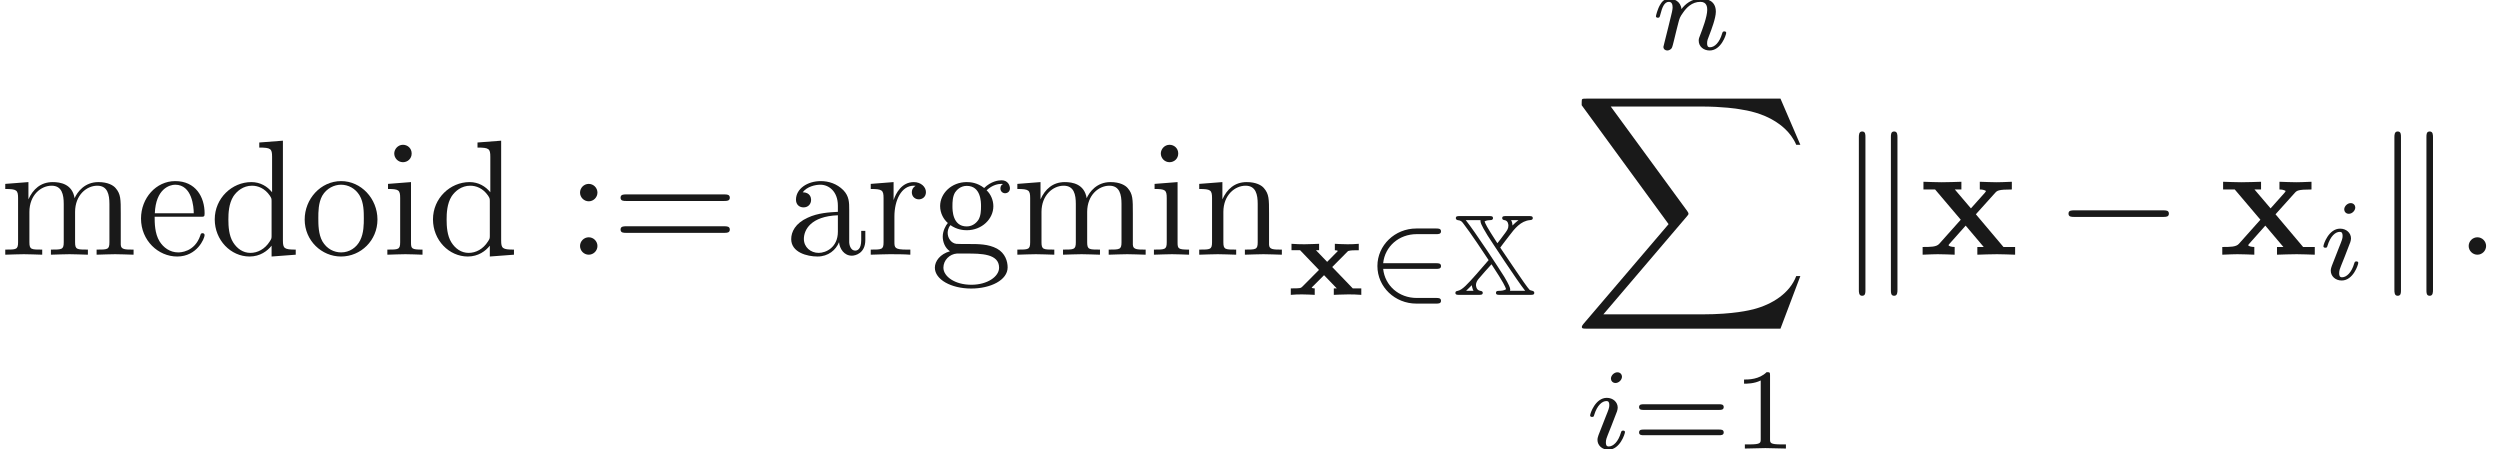
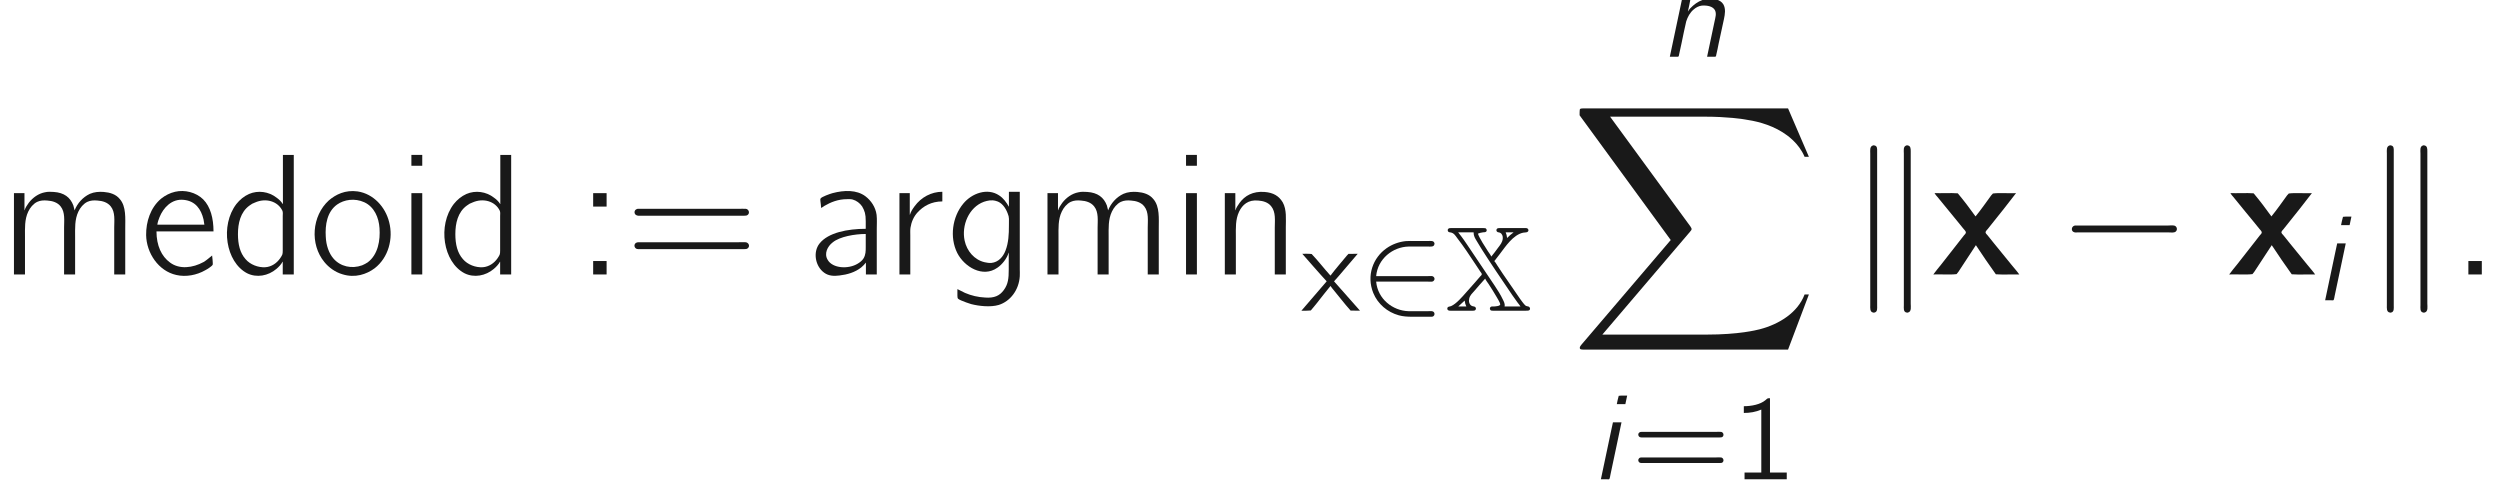
- <svg xmlns="http://www.w3.org/2000/svg" xmlns:ns1="http://github.com/leegao/readme2tex/" xmlns:xlink="http://www.w3.org/1999/xlink" height="27.199pt" ns1:offset="0" version="1.1" viewBox="64.323 -60.034 151.6 27.199" width="151.6pt">
+ <svg xmlns="http://www.w3.org/2000/svg" xmlns:ns1="http://github.com/leegao/readme2tex/" xmlns:xlink="http://www.w3.org/1999/xlink" height="27.717pt" ns1:offset="0" version="1.1" viewBox="67.839 -60.032 144.576 27.717" width="144.576pt">
  <defs>
-     <path d="M2.755 -1.688L3.717 -2.657C3.884 -2.706 4.066 -2.706 4.366 -2.706V-3.096C4.142 -3.075 3.912 -3.068 3.689 -3.068C3.452 -3.068 2.971 -3.089 2.915 -3.096V-2.706C3.006 -2.706 3.055 -2.692 3.103 -2.664L2.448 -2.001L1.771 -2.706H1.96V-3.096C1.918 -3.096 1.367 -3.068 1.074 -3.068C0.809 -3.068 0.551 -3.075 0.286 -3.096V-2.706H0.809L1.953 -1.513L0.948 -0.502C0.858 -0.418 0.851 -0.411 0.635 -0.398C0.523 -0.391 0.279 -0.391 0.244 -0.391V0C0.467 -0.021 0.697 -0.028 0.921 -0.028C1.109 -0.028 1.604 -0.007 1.695 0V-0.391C1.583 -0.391 1.555 -0.404 1.506 -0.439L2.26 -1.193L3.034 -0.391H2.852V0C2.859 0 3.417 -0.028 3.738 -0.028C3.996 -0.028 4.261 -0.021 4.519 0V-0.391H4.003L2.755 -1.688Z" id="g0-120" />
-     <path d="M3.447 -2.451L4.613 -3.746C4.742 -3.885 4.802 -3.955 5.629 -3.955V-4.423C5.28 -4.403 4.762 -4.394 4.712 -4.394C4.463 -4.394 3.965 -4.413 3.686 -4.423V-3.955C3.826 -3.955 3.945 -3.935 4.065 -3.865C4.025 -3.806 4.025 -3.786 3.985 -3.746L3.148 -2.809L2.172 -3.955H2.57V-4.423C2.311 -4.413 1.684 -4.394 1.365 -4.394S0.598 -4.413 0.269 -4.423V-3.955H0.976L2.531 -2.122L1.225 -0.658C1.056 -0.468 0.697 -0.468 0.219 -0.468V0C0.568 -0.02 1.086 -0.03 1.136 -0.03C1.385 -0.03 1.963 -0.01 2.162 0V-0.468C1.983 -0.468 1.793 -0.518 1.793 -0.578C1.793 -0.588 1.793 -0.598 1.863 -0.677L2.829 -1.763L3.925 -0.468H3.537V0C3.796 -0.01 4.403 -0.03 4.732 -0.03C5.051 -0.03 5.499 -0.01 5.828 0V-0.468H5.121L3.447 -2.451Z" id="g1-120" />
-     <path d="M3.201 -4.777C3.075 -4.777 2.971 -4.777 2.971 -4.652C2.971 -4.568 3.041 -4.54 3.103 -4.533C3.347 -4.505 3.347 -4.226 3.347 -4.198C3.347 -4.003 3.264 -3.898 3.068 -3.64C2.943 -3.466 2.79 -3.264 2.678 -3.131C1.995 -4.184 1.953 -4.31 1.904 -4.456C2.015 -4.519 2.169 -4.533 2.246 -4.533C2.294 -4.533 2.413 -4.533 2.413 -4.652C2.413 -4.777 2.308 -4.777 2.183 -4.777H0.391C0.265 -4.777 0.16 -4.777 0.16 -4.652C0.16 -4.645 0.16 -4.554 0.265 -4.533C0.474 -4.505 0.502 -4.47 0.621 -4.317C1.018 -3.815 2.008 -2.322 2.148 -2.106L1.395 -1.241C0.879 -0.663 0.558 -0.3 0.279 -0.244C0.209 -0.23 0.133 -0.216 0.133 -0.126C0.133 0 0.237 0 0.363 0H1.555C1.681 0 1.792 0 1.792 -0.126C1.792 -0.223 1.695 -0.237 1.639 -0.244C1.381 -0.286 1.381 -0.586 1.381 -0.593C1.381 -0.781 1.492 -0.907 1.534 -0.962C1.785 -1.262 2.057 -1.562 2.322 -1.855C3.089 -0.69 3.152 -0.502 3.208 -0.342C3.082 -0.258 2.915 -0.244 2.776 -0.244C2.713 -0.244 2.594 -0.244 2.594 -0.126C2.594 0 2.699 0 2.824 0H4.686C4.812 0 4.917 0 4.917 -0.126C4.917 -0.195 4.861 -0.23 4.805 -0.244C4.686 -0.265 4.652 -0.293 4.631 -0.307C4.533 -0.398 4.087 -1.039 3.801 -1.465L2.852 -2.866C2.866 -2.887 2.943 -2.985 3.034 -3.11L3.382 -3.564C3.731 -4.024 4.094 -4.484 4.659 -4.533C4.728 -4.54 4.826 -4.547 4.826 -4.652C4.826 -4.777 4.721 -4.777 4.596 -4.777H3.201ZM3.961 -4.533C3.836 -4.442 3.724 -4.331 3.592 -4.205C3.592 -4.317 3.571 -4.435 3.508 -4.533H3.961ZM1.13 -0.586C1.13 -0.579 1.144 -0.502 1.144 -0.488C1.172 -0.349 1.213 -0.272 1.234 -0.244H0.781L1.13 -0.586ZM1.653 -4.533C1.653 -4.394 1.653 -4.303 2.085 -3.599C2.336 -3.208 3.864 -0.879 4.366 -0.244H3.445C3.452 -0.265 3.459 -0.293 3.459 -0.321C3.459 -0.425 3.382 -0.614 3.103 -1.088C2.817 -1.548 1.325 -3.829 0.76 -4.533H1.653Z" id="g2-88" />
-     <path d="M6.565 -2.291C6.735 -2.291 6.914 -2.291 6.914 -2.491S6.735 -2.69 6.565 -2.69H1.176C1.006 -2.69 0.827 -2.69 0.827 -2.491S1.006 -2.291 1.176 -2.291H6.565Z" id="g3-0" />
-     <path d="M1.714 -7.133C1.714 -7.293 1.714 -7.472 1.514 -7.472S1.315 -7.253 1.315 -7.103V2.122C1.315 2.281 1.315 2.491 1.514 2.491S1.714 2.311 1.714 2.152V-7.133ZM3.656 -7.103C3.656 -7.263 3.656 -7.472 3.457 -7.472S3.258 -7.293 3.258 -7.133V2.152C3.258 2.311 3.258 2.491 3.457 2.491S3.656 2.271 3.656 2.122V-7.103Z" id="g3-107" />
-     <path d="M4.331 -1.576C4.442 -1.576 4.61 -1.576 4.61 -1.743C4.61 -1.918 4.449 -1.918 4.331 -1.918H1.102C1.206 -2.929 2.05 -3.682 3.138 -3.682H4.331C4.442 -3.682 4.61 -3.682 4.61 -3.85C4.61 -4.024 4.449 -4.024 4.331 -4.024H3.11C1.813 -4.024 0.753 -3.006 0.753 -1.75C0.753 -0.467 1.827 0.53 3.11 0.53H4.331C4.442 0.53 4.61 0.53 4.61 0.363C4.61 0.188 4.449 0.188 4.331 0.188H3.138C2.05 0.188 1.206 -0.565 1.102 -1.576H4.331Z" id="g4-50" />
-     <path d="M1.913 -0.528C1.913 -0.817 1.674 -1.056 1.385 -1.056S0.857 -0.817 0.857 -0.528S1.096 0 1.385 0S1.913 -0.239 1.913 -0.528Z" id="g5-58" />
-     <path d="M2.26 -4.359C2.26 -4.47 2.176 -4.624 1.981 -4.624C1.792 -4.624 1.59 -4.442 1.59 -4.24C1.59 -4.122 1.681 -3.975 1.869 -3.975C2.071 -3.975 2.26 -4.17 2.26 -4.359ZM0.837 -0.816C0.809 -0.725 0.774 -0.642 0.774 -0.523C0.774 -0.195 1.053 0.07 1.437 0.07C2.134 0.07 2.441 -0.893 2.441 -0.997C2.441 -1.088 2.35 -1.088 2.329 -1.088C2.232 -1.088 2.225 -1.046 2.197 -0.969C2.036 -0.411 1.73 -0.126 1.458 -0.126C1.318 -0.126 1.283 -0.216 1.283 -0.37C1.283 -0.53 1.332 -0.663 1.395 -0.816C1.465 -1.004 1.541 -1.193 1.618 -1.374C1.681 -1.541 1.932 -2.176 1.96 -2.26C1.981 -2.329 2.001 -2.413 2.001 -2.483C2.001 -2.81 1.723 -3.075 1.339 -3.075C0.649 -3.075 0.328 -2.127 0.328 -2.008C0.328 -1.918 0.425 -1.918 0.446 -1.918C0.544 -1.918 0.551 -1.953 0.572 -2.029C0.753 -2.629 1.06 -2.88 1.318 -2.88C1.43 -2.88 1.492 -2.824 1.492 -2.636C1.492 -2.476 1.451 -2.371 1.276 -1.939L0.837 -0.816Z" id="g6-105" />
-     <path d="M0.851 -0.439C0.823 -0.349 0.781 -0.174 0.781 -0.153C0.781 0 0.907 0.07 1.018 0.07C1.144 0.07 1.255 -0.021 1.29 -0.084S1.381 -0.37 1.416 -0.516C1.451 -0.649 1.527 -0.969 1.569 -1.144C1.611 -1.297 1.653 -1.451 1.688 -1.611C1.764 -1.897 1.778 -1.953 1.981 -2.239C2.176 -2.518 2.504 -2.88 3.027 -2.88C3.431 -2.88 3.438 -2.525 3.438 -2.392C3.438 -1.974 3.138 -1.2 3.027 -0.907C2.95 -0.711 2.922 -0.649 2.922 -0.53C2.922 -0.16 3.229 0.07 3.585 0.07C4.282 0.07 4.589 -0.893 4.589 -0.997C4.589 -1.088 4.498 -1.088 4.477 -1.088C4.38 -1.088 4.373 -1.046 4.345 -0.969C4.184 -0.411 3.884 -0.126 3.605 -0.126C3.459 -0.126 3.431 -0.223 3.431 -0.37C3.431 -0.53 3.466 -0.621 3.592 -0.934C3.675 -1.151 3.961 -1.89 3.961 -2.28C3.961 -2.957 3.424 -3.075 3.055 -3.075C2.476 -3.075 2.085 -2.72 1.876 -2.441C1.827 -2.922 1.416 -3.075 1.13 -3.075C0.83 -3.075 0.669 -2.859 0.579 -2.699C0.425 -2.441 0.328 -2.043 0.328 -2.008C0.328 -1.918 0.425 -1.918 0.446 -1.918C0.544 -1.918 0.551 -1.939 0.6 -2.127C0.704 -2.538 0.837 -2.88 1.109 -2.88C1.29 -2.88 1.339 -2.727 1.339 -2.538C1.339 -2.406 1.276 -2.148 1.227 -1.96S1.109 -1.485 1.074 -1.332L0.851 -0.439Z" id="g6-110" />
-     <path d="M1.913 -3.766C1.913 -4.055 1.674 -4.294 1.385 -4.294S0.857 -4.055 0.857 -3.766S1.096 -3.238 1.385 -3.238S1.913 -3.477 1.913 -3.766ZM1.913 -0.528C1.913 -0.817 1.674 -1.056 1.385 -1.056S0.857 -0.817 0.857 -0.528S1.096 0 1.385 0S1.913 -0.239 1.913 -0.528Z" id="g7-58" />
-     <path d="M6.844 -3.258C6.994 -3.258 7.183 -3.258 7.183 -3.457S6.994 -3.656 6.854 -3.656H0.887C0.747 -3.656 0.558 -3.656 0.558 -3.457S0.747 -3.258 0.897 -3.258H6.844ZM6.854 -1.325C6.994 -1.325 7.183 -1.325 7.183 -1.524S6.994 -1.724 6.844 -1.724H0.897C0.747 -1.724 0.558 -1.724 0.558 -1.524S0.747 -1.325 0.887 -1.325H6.854Z" id="g7-61" />
-     <path d="M3.318 -0.757C3.357 -0.359 3.626 0.06 4.095 0.06C4.304 0.06 4.912 -0.08 4.912 -0.887V-1.445H4.663V-0.887C4.663 -0.309 4.413 -0.249 4.304 -0.249C3.975 -0.249 3.935 -0.697 3.935 -0.747V-2.74C3.935 -3.158 3.935 -3.547 3.577 -3.915C3.188 -4.304 2.69 -4.463 2.212 -4.463C1.395 -4.463 0.707 -3.995 0.707 -3.337C0.707 -3.039 0.907 -2.869 1.166 -2.869C1.445 -2.869 1.624 -3.068 1.624 -3.328C1.624 -3.447 1.574 -3.776 1.116 -3.786C1.385 -4.135 1.873 -4.244 2.192 -4.244C2.68 -4.244 3.248 -3.856 3.248 -2.969V-2.6C2.74 -2.57 2.042 -2.54 1.415 -2.242C0.667 -1.903 0.418 -1.385 0.418 -0.946C0.418 -0.139 1.385 0.11 2.012 0.11C2.67 0.11 3.128 -0.289 3.318 -0.757ZM3.248 -2.391V-1.395C3.248 -0.448 2.531 -0.11 2.082 -0.11C1.594 -0.11 1.186 -0.458 1.186 -0.956C1.186 -1.504 1.604 -2.331 3.248 -2.391Z" id="g7-97" />
-     <path d="M3.786 -0.548V0.11L5.25 0V-0.309C4.553 -0.309 4.473 -0.379 4.473 -0.867V-6.914L3.039 -6.804V-6.496C3.736 -6.496 3.816 -6.426 3.816 -5.938V-3.786C3.527 -4.144 3.098 -4.403 2.56 -4.403C1.385 -4.403 0.339 -3.427 0.339 -2.142C0.339 -0.877 1.315 0.11 2.451 0.11C3.088 0.11 3.537 -0.229 3.786 -0.548ZM3.786 -3.218V-1.176C3.786 -0.996 3.786 -0.976 3.676 -0.807C3.377 -0.329 2.929 -0.11 2.501 -0.11C2.052 -0.11 1.694 -0.369 1.455 -0.747C1.196 -1.156 1.166 -1.724 1.166 -2.132C1.166 -2.501 1.186 -3.098 1.474 -3.547C1.684 -3.856 2.062 -4.184 2.6 -4.184C2.949 -4.184 3.367 -4.035 3.676 -3.587C3.786 -3.417 3.786 -3.397 3.786 -3.218Z" id="g7-100" />
-     <path d="M1.116 -2.511C1.176 -3.995 2.012 -4.244 2.351 -4.244C3.377 -4.244 3.477 -2.899 3.477 -2.511H1.116ZM1.106 -2.301H3.885C4.105 -2.301 4.135 -2.301 4.135 -2.511C4.135 -3.497 3.597 -4.463 2.351 -4.463C1.196 -4.463 0.279 -3.437 0.279 -2.192C0.279 -0.857 1.325 0.11 2.471 0.11C3.686 0.11 4.135 -0.996 4.135 -1.186C4.135 -1.285 4.055 -1.305 4.005 -1.305C3.915 -1.305 3.895 -1.245 3.875 -1.166C3.527 -0.139 2.63 -0.139 2.531 -0.139C2.032 -0.139 1.634 -0.438 1.405 -0.807C1.106 -1.285 1.106 -1.943 1.106 -2.301Z" id="g7-101" />
-     <path d="M2.212 -1.714C1.345 -1.714 1.345 -2.71 1.345 -2.939C1.345 -3.208 1.355 -3.527 1.504 -3.776C1.584 -3.895 1.813 -4.174 2.212 -4.174C3.078 -4.174 3.078 -3.178 3.078 -2.949C3.078 -2.68 3.068 -2.361 2.919 -2.112C2.839 -1.993 2.61 -1.714 2.212 -1.714ZM1.056 -1.325C1.056 -1.365 1.056 -1.594 1.225 -1.793C1.614 -1.514 2.022 -1.484 2.212 -1.484C3.138 -1.484 3.826 -2.172 3.826 -2.939C3.826 -3.308 3.666 -3.676 3.417 -3.905C3.776 -4.244 4.135 -4.294 4.314 -4.294C4.334 -4.294 4.384 -4.294 4.413 -4.284C4.304 -4.244 4.254 -4.135 4.254 -4.015C4.254 -3.846 4.384 -3.726 4.543 -3.726C4.643 -3.726 4.832 -3.796 4.832 -4.025C4.832 -4.194 4.712 -4.513 4.324 -4.513C4.125 -4.513 3.686 -4.453 3.268 -4.045C2.849 -4.374 2.431 -4.403 2.212 -4.403C1.285 -4.403 0.598 -3.716 0.598 -2.949C0.598 -2.511 0.817 -2.132 1.066 -1.923C0.936 -1.773 0.757 -1.445 0.757 -1.096C0.757 -0.787 0.887 -0.408 1.196 -0.209C0.598 -0.04 0.279 0.389 0.279 0.787C0.279 1.504 1.265 2.052 2.481 2.052C3.656 2.052 4.692 1.544 4.692 0.767C4.692 0.418 4.553 -0.09 4.045 -0.369C3.517 -0.648 2.939 -0.648 2.331 -0.648C2.082 -0.648 1.654 -0.648 1.584 -0.658C1.265 -0.697 1.056 -1.006 1.056 -1.325ZM2.491 1.823C1.484 1.823 0.797 1.315 0.797 0.787C0.797 0.329 1.176 -0.04 1.614 -0.07H2.202C3.059 -0.07 4.174 -0.07 4.174 0.787C4.174 1.325 3.467 1.823 2.491 1.823Z" id="g7-103" />
-     <path d="M1.763 -4.403L0.369 -4.294V-3.985C1.016 -3.985 1.106 -3.925 1.106 -3.437V-0.757C1.106 -0.309 0.996 -0.309 0.329 -0.309V0C0.648 -0.01 1.186 -0.03 1.425 -0.03C1.773 -0.03 2.122 -0.01 2.461 0V-0.309C1.803 -0.309 1.763 -0.359 1.763 -0.747V-4.403ZM1.803 -6.137C1.803 -6.456 1.554 -6.665 1.275 -6.665C0.966 -6.665 0.747 -6.396 0.747 -6.137C0.747 -5.868 0.966 -5.609 1.275 -5.609C1.554 -5.609 1.803 -5.818 1.803 -6.137Z" id="g7-105" />
-     <path d="M1.096 -3.427V-0.757C1.096 -0.309 0.986 -0.309 0.319 -0.309V0C0.667 -0.01 1.176 -0.03 1.445 -0.03C1.704 -0.03 2.222 -0.01 2.56 0V-0.309C1.893 -0.309 1.783 -0.309 1.783 -0.757V-2.59C1.783 -3.626 2.491 -4.184 3.128 -4.184C3.756 -4.184 3.865 -3.646 3.865 -3.078V-0.757C3.865 -0.309 3.756 -0.309 3.088 -0.309V0C3.437 -0.01 3.945 -0.03 4.214 -0.03C4.473 -0.03 4.991 -0.01 5.33 0V-0.309C4.663 -0.309 4.553 -0.309 4.553 -0.757V-2.59C4.553 -3.626 5.26 -4.184 5.898 -4.184C6.526 -4.184 6.635 -3.646 6.635 -3.078V-0.757C6.635 -0.309 6.526 -0.309 5.858 -0.309V0C6.207 -0.01 6.715 -0.03 6.984 -0.03C7.243 -0.03 7.761 -0.01 8.1 0V-0.309C7.582 -0.309 7.332 -0.309 7.323 -0.608V-2.511C7.323 -3.367 7.323 -3.676 7.014 -4.035C6.874 -4.204 6.545 -4.403 5.968 -4.403C5.131 -4.403 4.692 -3.806 4.523 -3.427C4.384 -4.294 3.646 -4.403 3.198 -4.403C2.471 -4.403 2.002 -3.975 1.724 -3.357V-4.403L0.319 -4.294V-3.985C1.016 -3.985 1.096 -3.915 1.096 -3.427Z" id="g7-109" />
-     <path d="M1.096 -3.427V-0.757C1.096 -0.309 0.986 -0.309 0.319 -0.309V0C0.667 -0.01 1.176 -0.03 1.445 -0.03C1.704 -0.03 2.222 -0.01 2.56 0V-0.309C1.893 -0.309 1.783 -0.309 1.783 -0.757V-2.59C1.783 -3.626 2.491 -4.184 3.128 -4.184C3.756 -4.184 3.865 -3.646 3.865 -3.078V-0.757C3.865 -0.309 3.756 -0.309 3.088 -0.309V0C3.437 -0.01 3.945 -0.03 4.214 -0.03C4.473 -0.03 4.991 -0.01 5.33 0V-0.309C4.812 -0.309 4.563 -0.309 4.553 -0.608V-2.511C4.553 -3.367 4.553 -3.676 4.244 -4.035C4.105 -4.204 3.776 -4.403 3.198 -4.403C2.471 -4.403 2.002 -3.975 1.724 -3.357V-4.403L0.319 -4.294V-3.985C1.016 -3.985 1.096 -3.915 1.096 -3.427Z" id="g7-110" />
-     <path d="M4.692 -2.132C4.692 -3.407 3.696 -4.463 2.491 -4.463C1.245 -4.463 0.279 -3.377 0.279 -2.132C0.279 -0.847 1.315 0.11 2.481 0.11C3.686 0.11 4.692 -0.867 4.692 -2.132ZM2.491 -0.139C2.062 -0.139 1.624 -0.349 1.355 -0.807C1.106 -1.245 1.106 -1.853 1.106 -2.212C1.106 -2.6 1.106 -3.138 1.345 -3.577C1.614 -4.035 2.082 -4.244 2.481 -4.244C2.919 -4.244 3.347 -4.025 3.606 -3.597S3.865 -2.59 3.865 -2.212C3.865 -1.853 3.865 -1.315 3.646 -0.877C3.427 -0.428 2.989 -0.139 2.491 -0.139Z" id="g7-111" />
-     <path d="M1.664 -3.308V-4.403L0.279 -4.294V-3.985C0.976 -3.985 1.056 -3.915 1.056 -3.427V-0.757C1.056 -0.309 0.946 -0.309 0.279 -0.309V0C0.667 -0.01 1.136 -0.03 1.415 -0.03C1.813 -0.03 2.281 -0.03 2.68 0V-0.309H2.471C1.734 -0.309 1.714 -0.418 1.714 -0.777V-2.311C1.714 -3.298 2.132 -4.184 2.889 -4.184C2.959 -4.184 2.979 -4.184 2.999 -4.174C2.969 -4.164 2.77 -4.045 2.77 -3.786C2.77 -3.507 2.979 -3.357 3.198 -3.357C3.377 -3.357 3.626 -3.477 3.626 -3.796S3.318 -4.403 2.889 -4.403C2.162 -4.403 1.803 -3.736 1.664 -3.308Z" id="g7-114" />
-     <path d="M12.613 13.948L13.818 10.76H13.569C13.181 11.796 12.124 12.473 10.979 12.772C10.77 12.822 9.793 13.081 7.88 13.081H1.873L6.944 7.133C7.014 7.054 7.034 7.024 7.034 6.974C7.034 6.954 7.034 6.924 6.964 6.824L2.321 0.478H7.781C9.116 0.478 10.022 0.618 10.112 0.638C10.65 0.717 11.517 0.887 12.304 1.385C12.553 1.544 13.23 1.993 13.569 2.8H13.818L12.613 0H0.837C0.608 0 0.598 0.01 0.568 0.07C0.558 0.1 0.558 0.289 0.558 0.399L5.828 7.611L0.667 13.659C0.568 13.778 0.568 13.828 0.568 13.838C0.568 13.948 0.658 13.948 0.837 13.948H12.613Z" id="g9-88" />
-     <path d="M2.336 -4.435C2.336 -4.624 2.322 -4.631 2.127 -4.631C1.681 -4.191 1.046 -4.184 0.76 -4.184V-3.933C0.928 -3.933 1.388 -3.933 1.771 -4.129V-0.572C1.771 -0.342 1.771 -0.251 1.074 -0.251H0.809V0C0.934 -0.007 1.792 -0.028 2.05 -0.028C2.267 -0.028 3.145 -0.007 3.299 0V-0.251H3.034C2.336 -0.251 2.336 -0.342 2.336 -0.572V-4.435Z" id="g8-49" />
-     <path d="M5.356 -2.343C5.461 -2.343 5.621 -2.343 5.621 -2.518C5.621 -2.685 5.454 -2.685 5.363 -2.685H0.746C0.656 -2.685 0.488 -2.685 0.488 -2.518C0.488 -2.343 0.649 -2.343 0.753 -2.343H5.356ZM5.363 -0.809C5.454 -0.809 5.621 -0.809 5.621 -0.976C5.621 -1.151 5.461 -1.151 5.356 -1.151H0.753C0.649 -1.151 0.488 -1.151 0.488 -0.976C0.488 -0.809 0.656 -0.809 0.746 -0.809H5.363Z" id="g8-61" />
+     <path d="M0.07 -4.702C0.11 -4.623 0.179 -4.553 0.239 -4.483C0.329 -4.364 1.405 -3.059 1.405 -3.059L1.753 -2.63C1.793 -2.58 1.873 -2.511 1.883 -2.441C1.893 -2.381 1.813 -2.301 1.773 -2.262L1.415 -1.803L0.448 -0.568C0.299 -0.379 0.139 -0.199 0 0C0.438 -0.02 0.946 0.03 1.345 -0.02L1.455 -0.159L2.461 -1.694C2.839 -1.126 3.218 -0.558 3.616 -0.01C4.045 0.02 4.523 -0.01 4.971 0C4.832 -0.199 4.663 -0.379 4.513 -0.568L3.507 -1.803L3.138 -2.262C3.098 -2.301 3.019 -2.381 3.019 -2.441C3.029 -2.511 3.108 -2.58 3.148 -2.63C3.447 -2.989 4.772 -4.672 4.782 -4.702C4.344 -4.682 3.836 -4.732 3.447 -4.682L3.347 -4.573C3.049 -4.164 2.76 -3.746 2.441 -3.357C2.112 -3.816 1.773 -4.264 1.415 -4.692C0.996 -4.722 0.508 -4.692 0.07 -4.702Z" id="g0-120" />
+     <path d="M2.322 -1.855C2.378 -1.736 2.462 -1.632 2.532 -1.527C2.685 -1.283 2.845 -1.046 2.985 -0.795C3.034 -0.711 3.18 -0.474 3.194 -0.377C3.208 -0.258 2.894 -0.251 2.824 -0.244C2.776 -0.244 2.72 -0.251 2.671 -0.237C2.601 -0.209 2.573 -0.119 2.615 -0.056C2.643 0 2.706 0 2.762 0H4.679C4.791 0 4.903 0.007 4.917 -0.105C4.924 -0.16 4.889 -0.209 4.84 -0.237C4.777 -0.258 4.714 -0.258 4.659 -0.293C4.575 -0.356 4.366 -0.649 4.338 -0.69L3.34 -2.141L3.027 -2.615C2.971 -2.699 2.922 -2.797 2.852 -2.866V-2.873C2.894 -2.915 2.929 -2.964 2.964 -3.013L3.159 -3.264C3.494 -3.703 3.933 -4.387 4.519 -4.512C4.638 -4.533 4.805 -4.505 4.826 -4.645C4.826 -4.7 4.791 -4.756 4.735 -4.77C4.7 -4.784 4.665 -4.777 4.631 -4.777H3.145C3.089 -4.777 3.034 -4.777 2.999 -4.728C2.95 -4.672 2.971 -4.596 3.027 -4.554C3.075 -4.526 3.138 -4.533 3.187 -4.505C3.306 -4.449 3.354 -4.303 3.34 -4.177C3.327 -3.961 3.194 -3.808 3.068 -3.64S2.817 -3.292 2.678 -3.131C2.629 -3.243 2.545 -3.34 2.483 -3.438C2.343 -3.654 1.974 -4.219 1.904 -4.456C2.001 -4.498 2.099 -4.519 2.204 -4.533C2.273 -4.54 2.35 -4.526 2.399 -4.596C2.434 -4.659 2.399 -4.742 2.336 -4.77C2.301 -4.777 2.267 -4.777 2.232 -4.777H0.328C0.265 -4.777 0.202 -4.77 0.167 -4.707C0.146 -4.652 0.16 -4.589 0.209 -4.554C0.244 -4.533 0.286 -4.533 0.321 -4.526C0.509 -4.498 0.6 -4.345 0.697 -4.212C1.088 -3.71 1.437 -3.173 1.785 -2.65L2.043 -2.26C2.057 -2.232 2.141 -2.148 2.127 -2.106C2.127 -2.057 2.057 -2.008 2.029 -1.974L1.764 -1.667L1.213 -1.046C1.004 -0.809 0.649 -0.391 0.349 -0.265C0.258 -0.23 0.133 -0.251 0.133 -0.112C0.146 0.028 0.328 0 0.425 0H1.611C1.66 0 1.709 0 1.75 -0.035C1.806 -0.084 1.799 -0.174 1.743 -0.216S1.611 -0.244 1.548 -0.279C1.395 -0.356 1.36 -0.558 1.402 -0.711C1.444 -0.893 1.597 -1.032 1.716 -1.165C1.918 -1.395 2.113 -1.632 2.322 -1.855ZM1.653 -4.533C1.653 -4.31 1.743 -4.184 1.834 -4.031C2.106 -3.55 2.901 -2.364 2.901 -2.364L3.891 -0.9L4.205 -0.46C4.261 -0.391 4.317 -0.321 4.366 -0.244H3.445C3.48 -0.384 3.41 -0.516 3.347 -0.642C3.215 -0.928 3.041 -1.193 2.866 -1.458L1.241 -3.877C1.144 -4.024 1.039 -4.17 0.934 -4.31C0.879 -4.387 0.816 -4.456 0.76 -4.533H1.653ZM3.961 -4.533V-4.526C3.829 -4.428 3.703 -4.324 3.592 -4.205C3.578 -4.331 3.55 -4.442 3.508 -4.533H3.961ZM1.137 -0.586C1.151 -0.453 1.186 -0.342 1.234 -0.244H0.774V-0.251L1.137 -0.586Z" id="g1-88" />
+     <path d="M0.941 -1.681H3.954C4.024 -1.681 4.108 -1.674 4.177 -1.681C4.254 -1.695 4.317 -1.764 4.317 -1.841S4.254 -1.988 4.177 -2.001C4.108 -2.008 4.024 -2.001 3.954 -2.001H0.941C1.032 -3.006 1.904 -3.689 2.817 -3.71C3.194 -3.717 3.578 -3.71 3.954 -3.71C4.08 -3.71 4.282 -3.675 4.31 -3.843C4.317 -3.864 4.317 -3.884 4.31 -3.905C4.275 -4.066 4.08 -4.031 3.954 -4.031H3.159C2.992 -4.031 2.817 -4.038 2.65 -4.024C2.253 -3.982 1.869 -3.843 1.541 -3.612C0.753 -3.062 0.37 -2.022 0.774 -1.025C1.032 -0.391 1.59 0.084 2.246 0.265C2.497 0.335 2.755 0.349 3.013 0.349H4.059C4.108 0.349 4.156 0.356 4.205 0.342C4.289 0.314 4.331 0.23 4.31 0.146C4.268 -0.014 4.066 0.028 3.94 0.028C3.564 0.028 3.187 0.035 2.81 0.028C1.897 0 1.032 -0.676 0.941 -1.681Z" id="g2-50" />
+     <path d="M0.976 -2.819C0.797 -2.76 0.777 -2.491 0.976 -2.441C1.026 -2.421 1.086 -2.431 1.146 -2.431H6.446C6.565 -2.431 6.755 -2.391 6.854 -2.491C6.964 -2.6 6.904 -2.8 6.745 -2.829C6.625 -2.849 6.486 -2.829 6.366 -2.829H1.136C1.086 -2.829 1.026 -2.839 0.976 -2.819Z" id="g3-0" />
+     <path d="M1.474 -7.462C1.275 -7.402 1.315 -7.173 1.315 -7.004V1.783C1.315 1.933 1.285 2.172 1.484 2.202C1.514 2.212 1.534 2.212 1.564 2.202C1.743 2.162 1.714 1.953 1.714 1.813V-7.113C1.714 -7.253 1.734 -7.432 1.554 -7.462C1.524 -7.472 1.494 -7.472 1.474 -7.462ZM3.407 -7.462C3.208 -7.402 3.258 -7.163 3.258 -7.004V1.783C3.258 1.933 3.218 2.172 3.417 2.202C3.447 2.212 3.467 2.212 3.497 2.202C3.716 2.152 3.656 1.853 3.656 1.694V-7.123C3.656 -7.263 3.656 -7.432 3.487 -7.462C3.457 -7.472 3.427 -7.472 3.407 -7.462Z" id="g3-107" />
+     <path d="M1.506 -4.345H2.001L2.106 -4.84C1.939 -4.84 1.764 -4.847 1.618 -4.826C1.569 -4.672 1.541 -4.505 1.506 -4.345ZM1.283 -3.292L1.193 -2.873L0.586 0H0.948C0.983 0 1.053 0.014 1.074 -0.014C1.102 -0.042 1.137 -0.251 1.137 -0.258C1.248 -0.823 1.764 -3.173 1.778 -3.292H1.283Z" id="g4-105" />
+     <path d="M1.632 -2.622H1.625C1.674 -2.845 1.723 -3.062 1.764 -3.292H1.276L0.579 0H0.941C1.011 0 1.102 0.021 1.102 -0.07C1.116 -0.119 1.213 -0.586 1.255 -0.774C1.304 -1.004 1.478 -1.869 1.527 -2.043C1.611 -2.308 1.75 -2.559 1.96 -2.734C2.092 -2.852 2.26 -2.936 2.434 -2.957C2.762 -2.978 3.068 -2.908 3.187 -2.692C3.292 -2.49 3.208 -2.253 3.166 -2.043L2.734 0H3.103C3.18 0 3.257 0.021 3.257 -0.077C3.299 -0.216 3.396 -0.732 3.396 -0.732L3.71 -2.183C3.766 -2.455 3.822 -2.769 3.675 -3.027C3.494 -3.327 3.082 -3.382 2.671 -3.333C2.385 -3.285 2.134 -3.138 1.918 -2.95C1.813 -2.859 1.702 -2.748 1.632 -2.622Z" id="g4-110" />
+     <path d="M1.066 -0.777V0H1.843V-0.777H1.066Z" id="g5-58" />
+     <path d="M0.774 -4.226V-3.836C1.123 -3.836 1.465 -3.891 1.785 -4.031V-0.391H0.816V0H3.257V-0.391H2.287V-4.686C2.246 -4.686 2.197 -4.693 2.162 -4.679C2.106 -4.659 2.064 -4.603 2.015 -4.568C1.73 -4.331 1.227 -4.226 0.774 -4.226Z" id="g6-49" />
+     <path d="M0.439 -2.671C0.377 -2.58 0.432 -2.448 0.537 -2.427C0.579 -2.413 0.628 -2.42 0.676 -2.42H5.126C5.189 -2.42 5.244 -2.42 5.293 -2.462C5.384 -2.552 5.335 -2.72 5.202 -2.741C5.105 -2.755 4.993 -2.741 4.896 -2.741H0.669C0.558 -2.741 0.502 -2.748 0.439 -2.671ZM0.439 -1.186C0.377 -1.095 0.432 -0.969 0.537 -0.948C0.579 -0.934 0.628 -0.941 0.676 -0.941H5.126C5.189 -0.941 5.244 -0.941 5.293 -0.983C5.384 -1.074 5.335 -1.241 5.202 -1.262C5.105 -1.276 4.993 -1.262 4.896 -1.262H0.663C0.558 -1.262 0.488 -1.269 0.439 -1.186Z" id="g6-61" />
+     <path d="M0.049 -3.292L0.704 -2.545C0.955 -2.267 1.2 -1.974 1.458 -1.702V-1.695L0 0C0.188 0 0.377 0.007 0.544 -0.014C0.649 -0.133 0.746 -0.258 0.851 -0.384C1.13 -0.732 1.395 -1.088 1.681 -1.43L1.785 -1.29C2.141 -0.865 2.476 -0.418 2.845 -0.007C3.02 0 3.208 0 3.389 0L1.89 -1.695V-1.702L2.12 -1.96L3.257 -3.292C3.075 -3.292 2.894 -3.292 2.72 -3.285L2.622 -3.18C2.308 -2.797 1.981 -2.427 1.681 -2.029C1.311 -2.434 0.976 -2.88 0.593 -3.278C0.425 -3.299 0.237 -3.292 0.049 -3.292Z" id="g6-120" />
+     <path d="M1.066 -4.702V-3.925H1.843V-4.702H1.066ZM1.066 -0.777V0H1.843V-0.777H1.066Z" id="g7-58" />
+     <path d="M0.707 -3.786C0.508 -3.726 0.518 -3.447 0.727 -3.407C0.787 -3.387 0.857 -3.397 0.917 -3.397H6.904C6.984 -3.397 7.064 -3.397 7.123 -3.457C7.243 -3.567 7.163 -3.776 7.004 -3.796C6.864 -3.806 6.725 -3.796 6.585 -3.796H0.877C0.827 -3.796 0.757 -3.806 0.707 -3.786ZM0.588 -1.763C0.518 -1.654 0.588 -1.504 0.707 -1.474C0.767 -1.455 0.827 -1.465 0.887 -1.465H6.914C6.994 -1.465 7.064 -1.465 7.123 -1.524C7.253 -1.644 7.163 -1.843 6.994 -1.863C6.854 -1.873 6.715 -1.863 6.575 -1.863H0.887C0.757 -1.863 0.658 -1.873 0.588 -1.763Z" id="g7-61" />
+     <path d="M0.867 -3.846C0.936 -3.875 0.996 -3.925 1.056 -3.965C1.415 -4.174 1.843 -4.354 2.361 -4.354C2.471 -4.354 2.58 -4.364 2.69 -4.334C2.909 -4.274 3.108 -4.125 3.238 -3.935C3.387 -3.676 3.447 -3.497 3.447 -3.088V-2.64C2.401 -2.64 1.275 -2.421 0.777 -1.793C0.379 -1.295 0.528 -0.468 1.046 -0.1C1.305 0.09 1.614 0.1 1.923 0.06C2.371 0.01 2.829 -0.12 3.188 -0.408C3.288 -0.488 3.377 -0.588 3.457 -0.687V0H4.085V-2.63C4.085 -2.899 4.105 -3.178 4.075 -3.447C4.015 -3.895 3.756 -4.274 3.427 -4.523C2.919 -4.902 2.202 -4.882 1.524 -4.702C1.385 -4.663 0.897 -4.493 0.837 -4.394C0.807 -4.354 0.827 -4.284 0.827 -4.234C0.847 -4.105 0.857 -3.975 0.867 -3.846ZM3.447 -2.341V-1.594C3.447 -1.355 3.447 -1.136 3.318 -0.927C3.238 -0.797 3.118 -0.707 2.989 -0.628C2.441 -0.289 1.524 -0.349 1.245 -0.847C1.026 -1.205 1.235 -1.624 1.534 -1.853C1.943 -2.192 2.819 -2.341 3.447 -2.341Z" id="g7-97" />
+     <path d="M3.706 -6.914V-4.075H3.696C3.606 -4.224 3.477 -4.344 3.337 -4.443C2.889 -4.792 2.271 -4.882 1.743 -4.653C1.455 -4.523 1.215 -4.324 1.016 -4.075C0.07 -2.839 0.399 -0.717 1.634 -0.07C2.192 0.209 2.859 0.08 3.328 -0.319C3.457 -0.428 3.606 -0.578 3.686 -0.737H3.696V0H4.334V-6.914H3.706ZM3.676 -3.686C3.716 -3.597 3.696 -3.477 3.696 -3.377V-1.385C3.696 -1.146 3.676 -1.136 3.547 -0.936C3.347 -0.648 3.049 -0.448 2.7 -0.418C2.281 -0.389 1.813 -0.568 1.544 -0.887C1.225 -1.245 1.106 -1.743 1.106 -2.331C1.106 -2.949 1.245 -3.606 1.773 -3.985C1.873 -4.065 1.983 -4.125 2.102 -4.164C2.71 -4.433 3.407 -4.244 3.676 -3.686Z" id="g7-100" />
+     <path d="M4.244 -1.096C4.075 -0.966 3.935 -0.827 3.746 -0.717C3.128 -0.379 2.361 -0.279 1.813 -0.687C1.315 -1.046 1.026 -1.674 1.026 -2.491H4.324C4.324 -3.238 4.154 -3.915 3.726 -4.344C3.308 -4.752 2.66 -4.912 2.102 -4.782C1.803 -4.712 1.534 -4.573 1.295 -4.384C0.677 -3.865 0.418 -3.049 0.428 -2.271C0.448 -1.245 1.136 -0.199 2.172 0.03C2.73 0.159 3.357 0.04 3.856 -0.249C3.955 -0.299 4.224 -0.468 4.274 -0.558C4.304 -0.608 4.244 -1.096 4.244 -1.096ZM3.796 -2.879H1.076C1.096 -3.029 1.146 -3.178 1.205 -3.318C1.415 -3.836 1.893 -4.394 2.61 -4.314C3.278 -4.244 3.606 -3.776 3.746 -3.188C3.766 -3.088 3.776 -2.979 3.796 -2.879Z" id="g7-101" />
+     <path d="M3.686 -1.255H3.696V-0.299C3.696 0.219 3.666 0.558 3.407 0.907C3.168 1.235 2.849 1.375 2.331 1.335C1.923 1.315 1.534 1.225 1.166 1.066C1.016 0.996 0.877 0.917 0.727 0.847V1.225C0.727 1.425 0.767 1.415 0.946 1.504C1.136 1.584 1.325 1.654 1.524 1.714C1.983 1.833 2.65 1.903 3.118 1.763C3.786 1.554 4.284 0.897 4.334 0.11C4.344 -0.03 4.334 -0.169 4.334 -0.309V-4.782H3.706V-3.915C3.557 -4.174 3.387 -4.413 3.138 -4.573C2.471 -5.021 1.564 -4.702 1.066 -4.095C0.428 -3.328 0.269 -2.142 0.717 -1.245C1.126 -0.438 2.192 0.209 3.039 -0.389C3.308 -0.568 3.597 -0.927 3.686 -1.255ZM2.949 -4.254C3.298 -4.174 3.517 -3.846 3.636 -3.527C3.736 -3.298 3.706 -3.168 3.706 -2.819C3.706 -2.331 3.686 -1.833 3.507 -1.375C3.367 -1.016 3.098 -0.707 2.69 -0.667C2.56 -0.658 2.431 -0.677 2.301 -0.707C1.704 -0.847 1.275 -1.355 1.146 -1.953C0.956 -2.829 1.385 -3.885 2.262 -4.204C2.481 -4.274 2.7 -4.324 2.949 -4.254Z" id="g7-103" />
+     <path d="M0.797 -6.914V-6.286H1.425V-6.914H0.797ZM0.797 -4.702V0H1.425V-4.702H0.797Z" id="g7-105" />
+     <path d="M1.425 -3.716H1.415V-4.702H0.807V0H1.445V-2.172C1.445 -2.67 1.415 -3.178 1.634 -3.636C1.743 -3.865 1.913 -4.075 2.142 -4.194C2.331 -4.284 2.531 -4.294 2.74 -4.274C3.029 -4.254 3.318 -4.174 3.507 -3.935C3.776 -3.597 3.706 -3.108 3.706 -2.71V0H4.344V-2.172C4.344 -2.67 4.314 -3.178 4.533 -3.636C4.643 -3.865 4.812 -4.075 5.041 -4.194C5.23 -4.284 5.43 -4.294 5.639 -4.274C5.928 -4.254 6.217 -4.174 6.406 -3.935C6.675 -3.597 6.605 -3.108 6.605 -2.71V0H7.243V-2.64C7.243 -3.248 7.303 -3.925 6.934 -4.354C6.705 -4.643 6.356 -4.742 5.998 -4.772C5.729 -4.792 5.45 -4.772 5.2 -4.663C4.792 -4.473 4.473 -4.115 4.314 -3.706C4.284 -3.796 4.274 -3.895 4.244 -3.985C4.065 -4.463 3.706 -4.732 3.108 -4.772C2.939 -4.782 2.77 -4.792 2.6 -4.752C2.222 -4.682 1.893 -4.443 1.664 -4.144C1.574 -4.015 1.465 -3.865 1.425 -3.716Z" id="g7-109" />
+     <path d="M1.425 -3.716H1.415V-4.702H0.807V0H1.445V-2.192C1.445 -2.68 1.415 -3.178 1.634 -3.636C1.823 -4.025 2.152 -4.334 2.74 -4.274C3.019 -4.254 3.308 -4.174 3.487 -3.945C3.766 -3.606 3.696 -3.118 3.696 -2.71V0H4.334V-2.72C4.334 -3.198 4.394 -3.746 4.154 -4.174C3.935 -4.533 3.626 -4.732 3.098 -4.772C2.431 -4.822 1.963 -4.553 1.664 -4.144C1.574 -4.015 1.465 -3.865 1.425 -3.716Z" id="g7-110" />
+     <path d="M1.235 -4.284C0.249 -3.387 0.13 -1.743 0.976 -0.717C1.225 -0.408 1.604 -0.13 2.022 -0.01C2.75 0.219 3.417 -0.01 3.885 -0.359C4.682 -0.976 4.971 -2.072 4.722 -3.029C4.503 -3.905 3.816 -4.663 2.899 -4.802C2.182 -4.902 1.634 -4.623 1.235 -4.284ZM3.288 -4.174C3.865 -3.905 4.125 -3.288 4.164 -2.68C4.214 -1.983 4.085 -1.146 3.477 -0.697C3.377 -0.628 3.268 -0.578 3.158 -0.528C2.55 -0.309 1.903 -0.458 1.504 -0.917C1.235 -1.225 1.076 -1.684 1.056 -2.192C1.016 -2.859 1.126 -3.626 1.714 -4.045C2.112 -4.324 2.72 -4.433 3.288 -4.174Z" id="g7-111" />
+     <path d="M1.415 -3.457H1.405V-4.702H0.807V0H1.435V-2.262C1.435 -2.411 1.425 -2.55 1.445 -2.7C1.494 -3.029 1.634 -3.357 1.863 -3.597C2.182 -3.945 2.65 -4.224 3.288 -4.224V-4.782C2.65 -4.782 2.062 -4.463 1.684 -3.945C1.574 -3.796 1.465 -3.636 1.415 -3.457Z" id="g7-114" />
+     <path d="M12.613 13.948L13.818 10.76H13.569C13.181 11.796 12.124 12.473 10.979 12.772C10.77 12.822 9.793 13.081 7.88 13.081H1.873L6.944 7.133C7.014 7.054 7.034 7.024 7.034 6.974C7.034 6.954 7.034 6.924 6.964 6.824L2.321 0.478H7.781C9.116 0.478 10.022 0.618 10.112 0.638C10.65 0.717 11.517 0.887 12.304 1.385C12.553 1.544 13.23 1.993 13.569 2.8H13.818L12.613 0H0.837C0.608 0 0.598 0.01 0.568 0.07C0.558 0.1 0.558 0.289 0.558 0.399L5.828 7.611L0.667 13.659C0.568 13.778 0.568 13.828 0.568 13.838C0.568 13.948 0.658 13.948 0.837 13.948H12.613Z" id="g8-88" />
  </defs>
  <g fill-opacity="0.9" id="page1">
-     <use x="64.323" y="-44.589" xlink:href="#g7-109" />
-     <use x="72.595" y="-44.589" xlink:href="#g7-101" />
-     <use x="77.006" y="-44.589" xlink:href="#g7-100" />
-     <use x="82.52" y="-44.589" xlink:href="#g7-111" />
-     <use x="87.483" y="-44.589" xlink:href="#g7-105" />
-     <use x="90.24" y="-44.589" xlink:href="#g7-100" />
-     <use x="98.639" y="-44.589" xlink:href="#g7-58" />
-     <use x="101.396" y="-44.589" xlink:href="#g7-61" />
-     <use x="111.884" y="-44.589" xlink:href="#g7-97" />
-     <use x="116.846" y="-44.589" xlink:href="#g7-114" />
-     <use x="120.734" y="-44.589" xlink:href="#g7-103" />
-     <use x="125.696" y="-44.589" xlink:href="#g7-109" />
-     <use x="133.968" y="-44.589" xlink:href="#g7-105" />
-     <use x="136.725" y="-44.589" xlink:href="#g7-110" />
-     <use x="142.353" y="-42.154" xlink:href="#g0-120" />
-     <use x="147.096" y="-42.154" xlink:href="#g4-50" />
-     <use x="152.445" y="-42.154" xlink:href="#g2-88" />
-     <use x="164.411" y="-57.042" xlink:href="#g6-110" />
-     <use x="159.678" y="-54.053" xlink:href="#g9-88" />
-     <use x="160.42" y="-32.834" xlink:href="#g6-105" />
-     <use x="163.228" y="-32.834" xlink:href="#g8-61" />
-     <use x="169.322" y="-32.834" xlink:href="#g8-49" />
-     <use x="175.729" y="-44.589" xlink:href="#g3-107" />
-     <use x="180.692" y="-44.589" xlink:href="#g1-120" />
-     <use x="188.93" y="-44.589" xlink:href="#g3-0" />
-     <use x="198.863" y="-44.589" xlink:href="#g1-120" />
-     <use x="204.887" y="-43.094" xlink:href="#g6-105" />
-     <use x="208.204" y="-44.589" xlink:href="#g3-107" />
-     <use x="213.167" y="-44.589" xlink:href="#g5-58" />
+     <use x="67.839" y="-44.16" xlink:href="#g7-109" />
+     <use x="75.862" y="-44.16" xlink:href="#g7-101" />
+     <use x="80.494" y="-44.16" xlink:href="#g7-100" />
+     <use x="85.622" y="-44.16" xlink:href="#g7-111" />
+     <use x="90.833" y="-44.16" xlink:href="#g7-105" />
+     <use x="93.066" y="-44.16" xlink:href="#g7-100" />
+     <use x="101.076" y="-44.16" xlink:href="#g7-58" />
+     <use x="103.97" y="-44.16" xlink:href="#g7-61" />
+     <use x="114.458" y="-44.16" xlink:href="#g7-97" />
+     <use x="119.047" y="-44.16" xlink:href="#g7-114" />
+     <use x="122.479" y="-44.16" xlink:href="#g7-103" />
+     <use x="127.608" y="-44.16" xlink:href="#g7-109" />
+     <use x="135.631" y="-44.16" xlink:href="#g7-105" />
+     <use x="137.864" y="-44.16" xlink:href="#g7-110" />
+     <use x="143.1" y="-42.064" xlink:href="#g6-120" />
+     <use x="146.482" y="-42.064" xlink:href="#g2-50" />
+     <use x="151.404" y="-42.064" xlink:href="#g1-88" />
+     <use x="163.827" y="-56.752" xlink:href="#g4-110" />
+     <use x="158.63" y="-53.763" xlink:href="#g8-88" />
+     <use x="159.833" y="-32.315" xlink:href="#g4-105" />
+     <use x="162.169" y="-32.315" xlink:href="#g6-61" />
+     <use x="167.911" y="-32.315" xlink:href="#g6-49" />
+     <use x="174.681" y="-44.16" xlink:href="#g3-107" />
+     <use x="179.644" y="-44.16" xlink:href="#g0-120" />
+     <use x="186.82" y="-44.16" xlink:href="#g3-0" />
+     <use x="196.754" y="-44.16" xlink:href="#g0-120" />
+     <use x="201.717" y="-42.666" xlink:href="#g4-105" />
+     <use x="204.557" y="-44.16" xlink:href="#g3-107" />
+     <use x="209.52" y="-44.16" xlink:href="#g5-58" />
  </g>
</svg>
